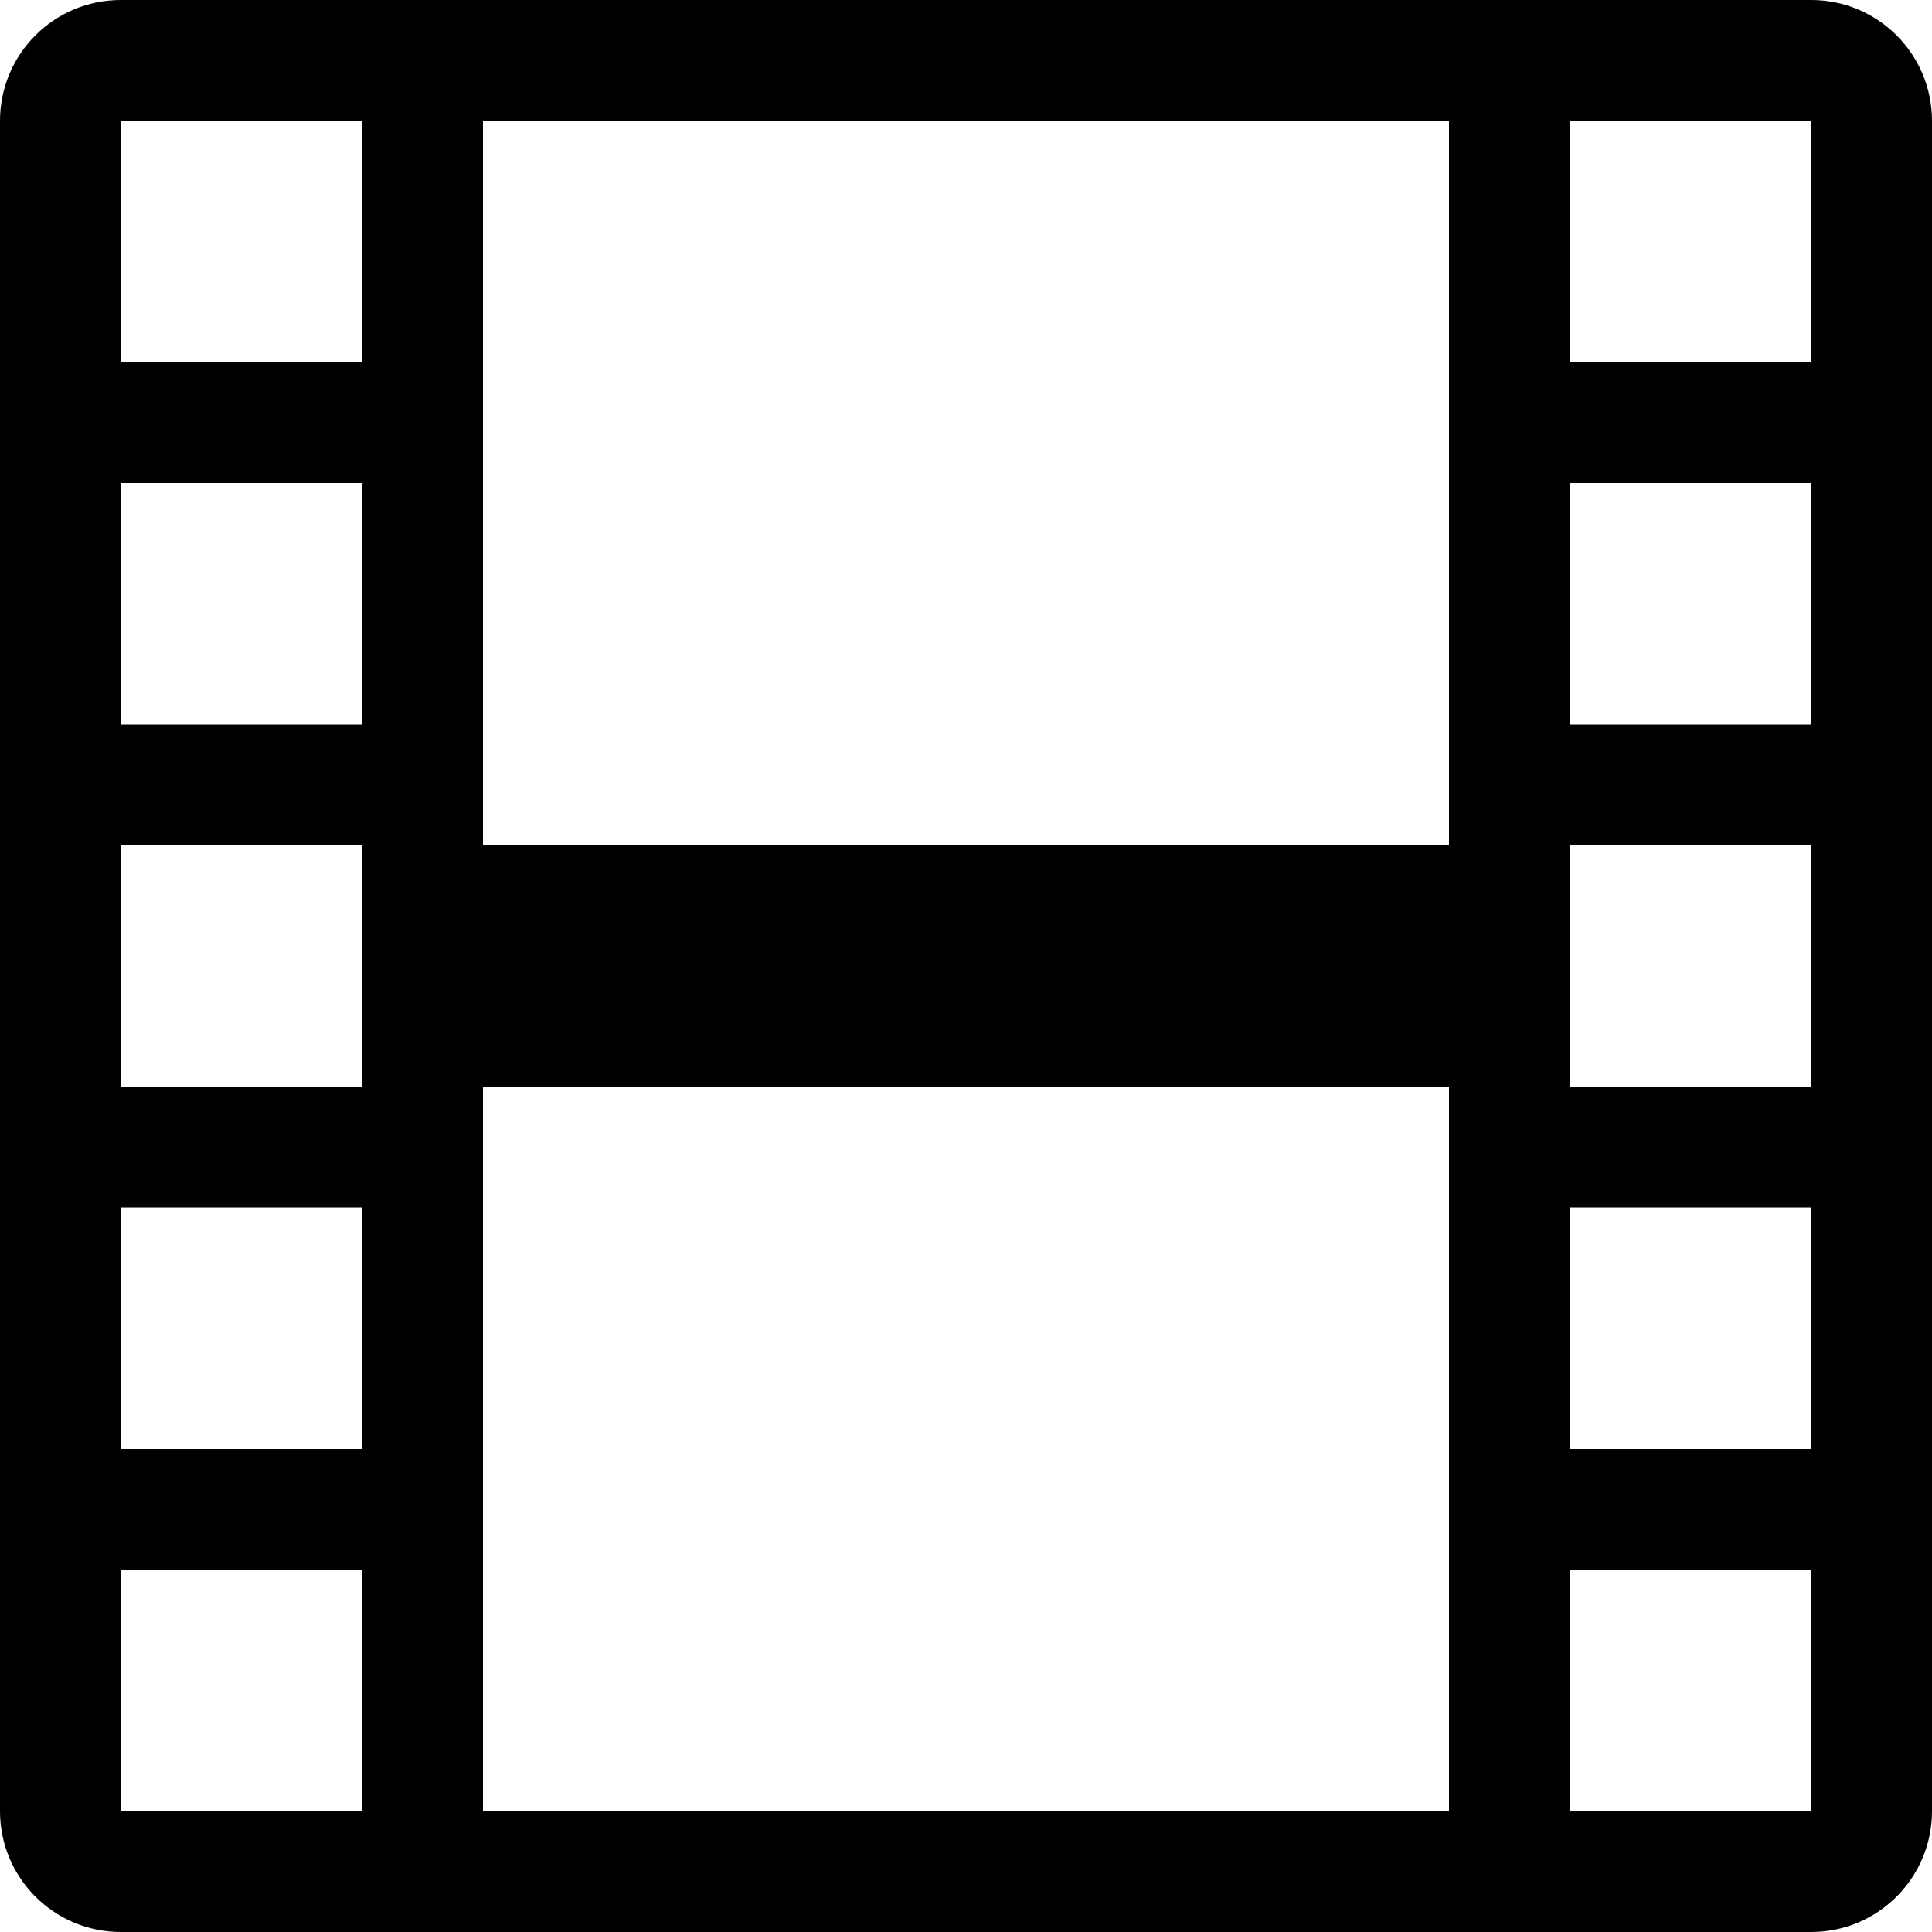
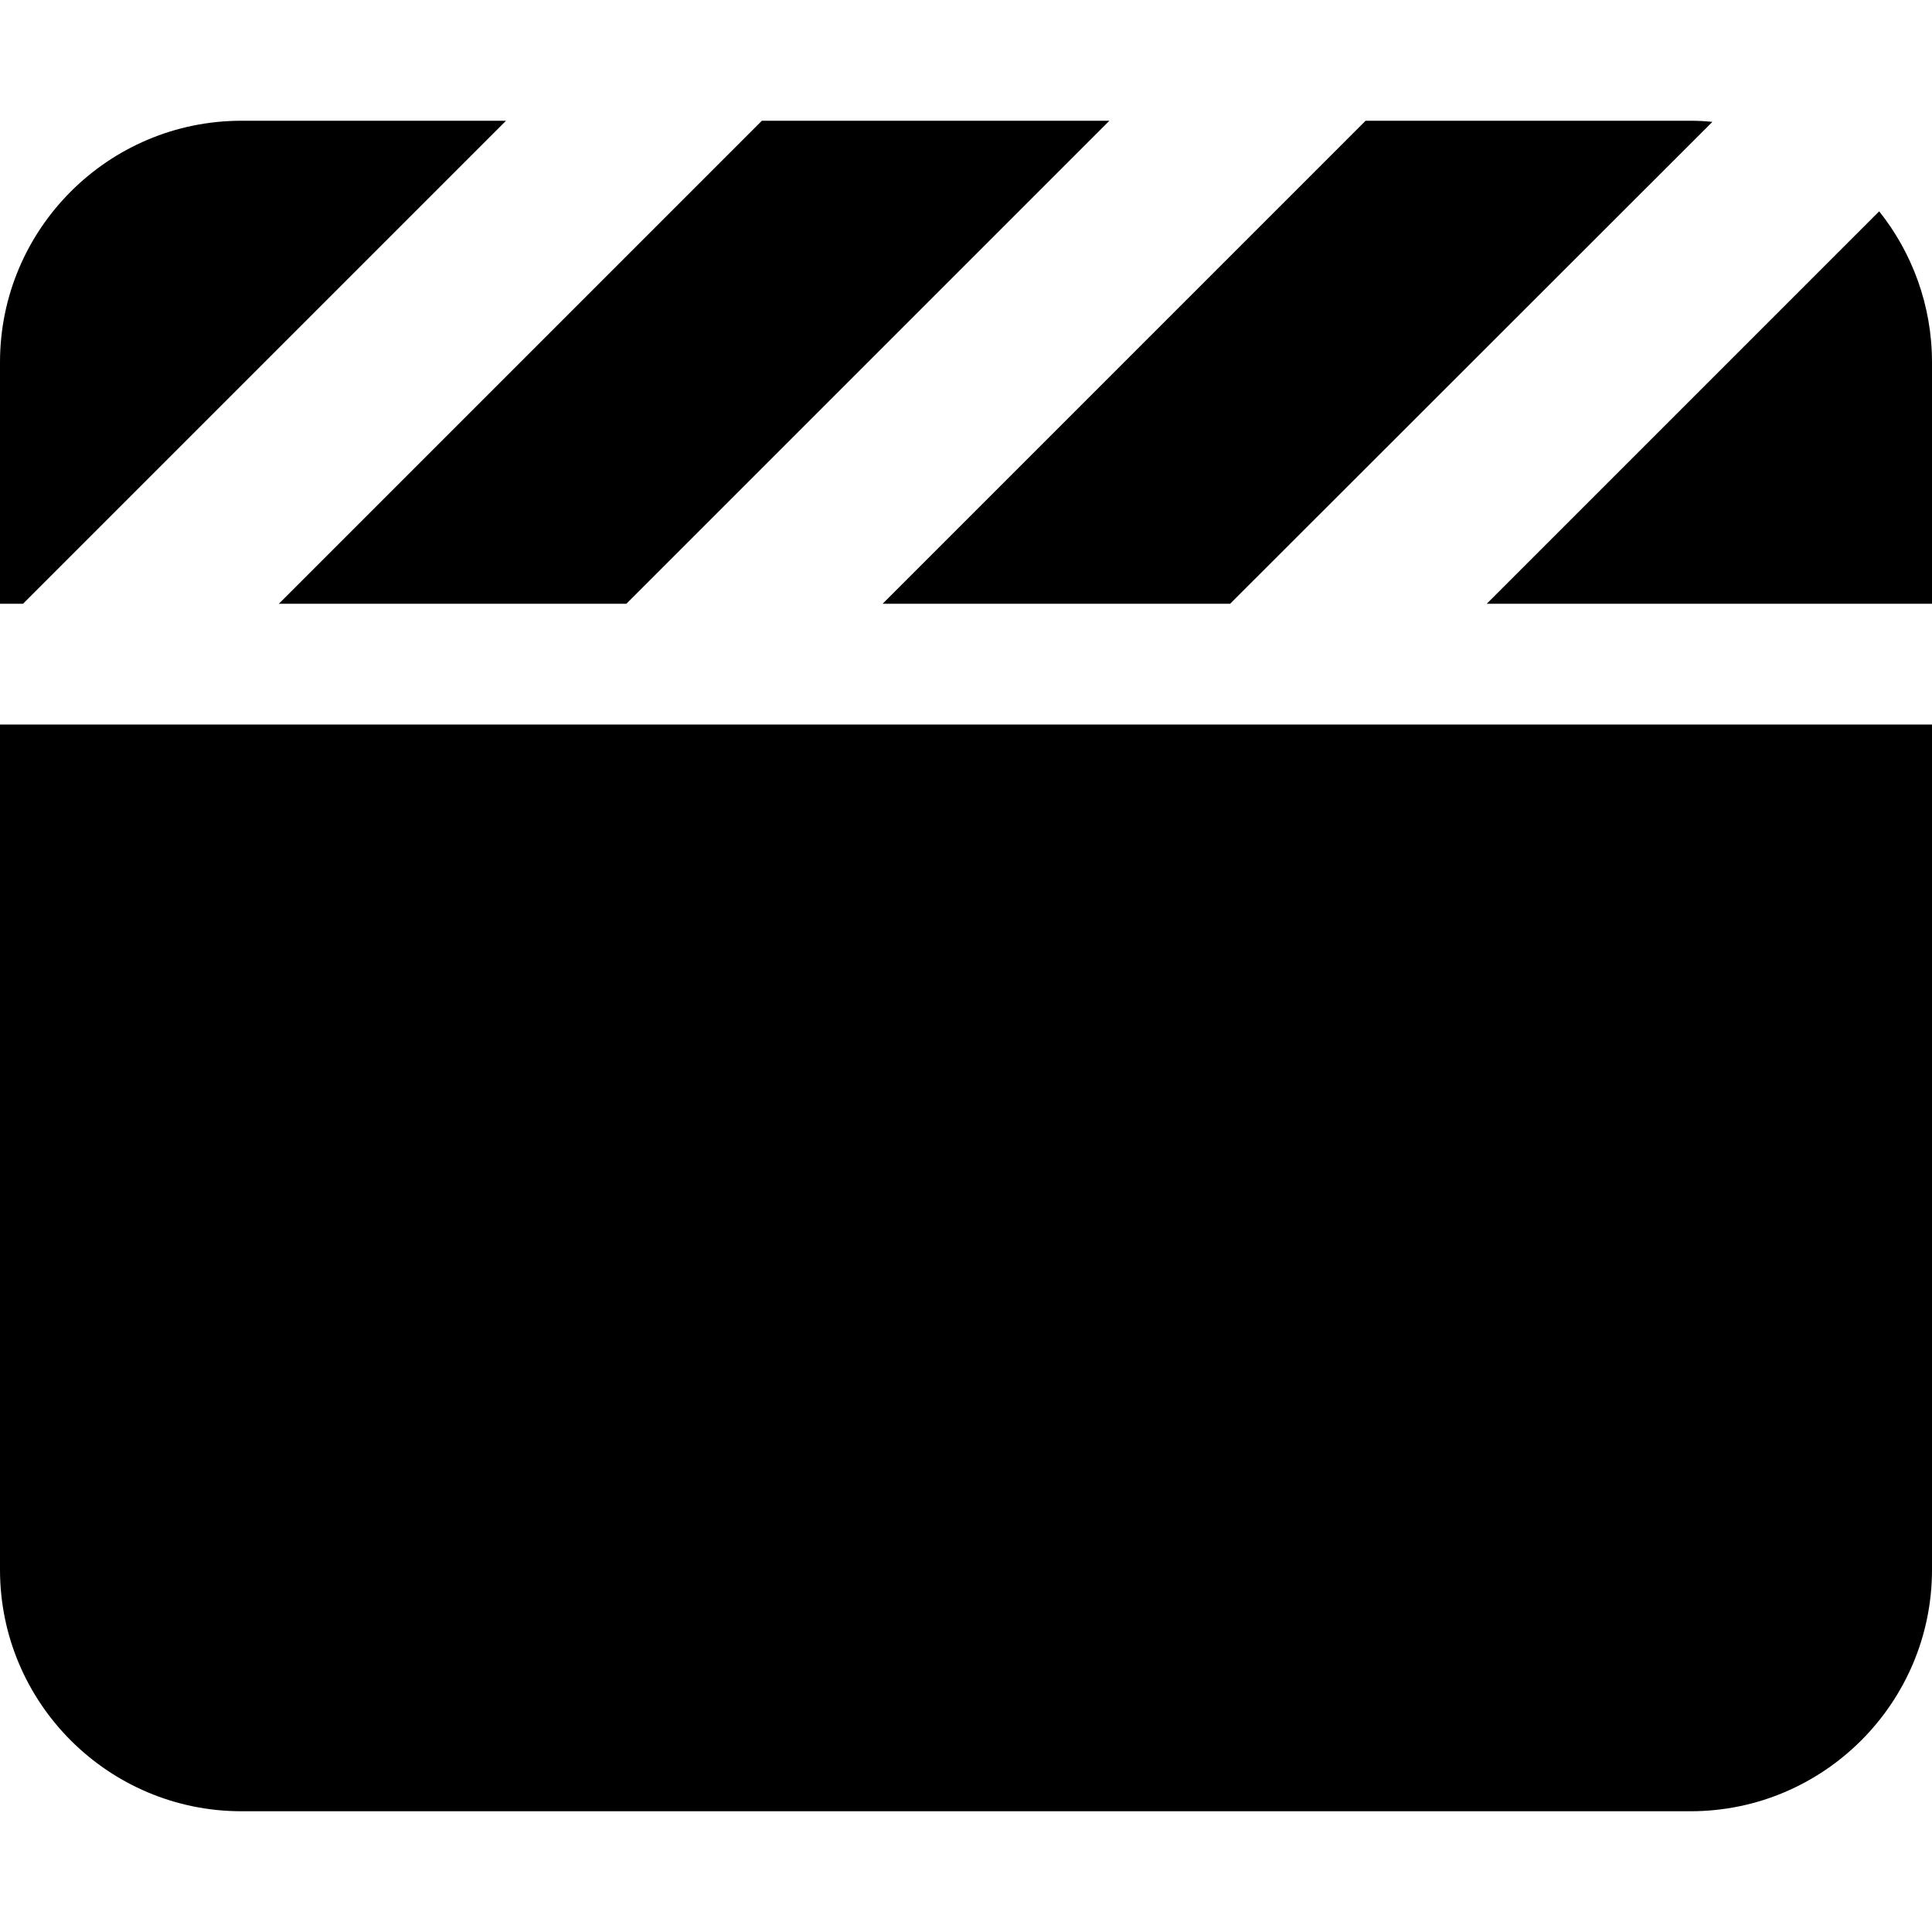
- <svg xmlns="http://www.w3.org/2000/svg" width="16" height="16" fill="currentColor" class="bi bi-film" viewBox="0 0 16 16">
-   <path d="M0 1a1 1 0 0 1 1-1h14a1 1 0 0 1 1 1v14a1 1 0 0 1-1 1H1a1 1 0 0 1-1-1V1zm4 0v6h8V1H4zm8 8H4v6h8V9zM1 1v2h2V1H1zm2 3H1v2h2V4zM1 7v2h2V7H1zm2 3H1v2h2v-2zm-2 3v2h2v-2H1zM15 1h-2v2h2V1zm-2 3v2h2V4h-2zm2 3h-2v2h2V7zm-2 3v2h2v-2h-2zm2 3h-2v2h2v-2z" />
+ <svg xmlns="http://www.w3.org/2000/svg" viewBox="0 0 512 512">
+   <path d="M448 32H361.9l-1 1-127 127h92.1l1-1L453.8 32.3c-1.9-.2-3.8-.3-5.8-.3zm64 128V96c0-15.1-5.3-29.1-14-40l-104 104H512zM294.1 32H201.9l-1 1L73.9 160h92.1l1-1 127-127zM64 32C28.7 32 0 60.7 0 96v64H6.1l1-1 127-127H64zM512 192H0V416c0 35.3 28.7 64 64 64H448c35.3 0 64-28.7 64-64V192z" />
</svg>
